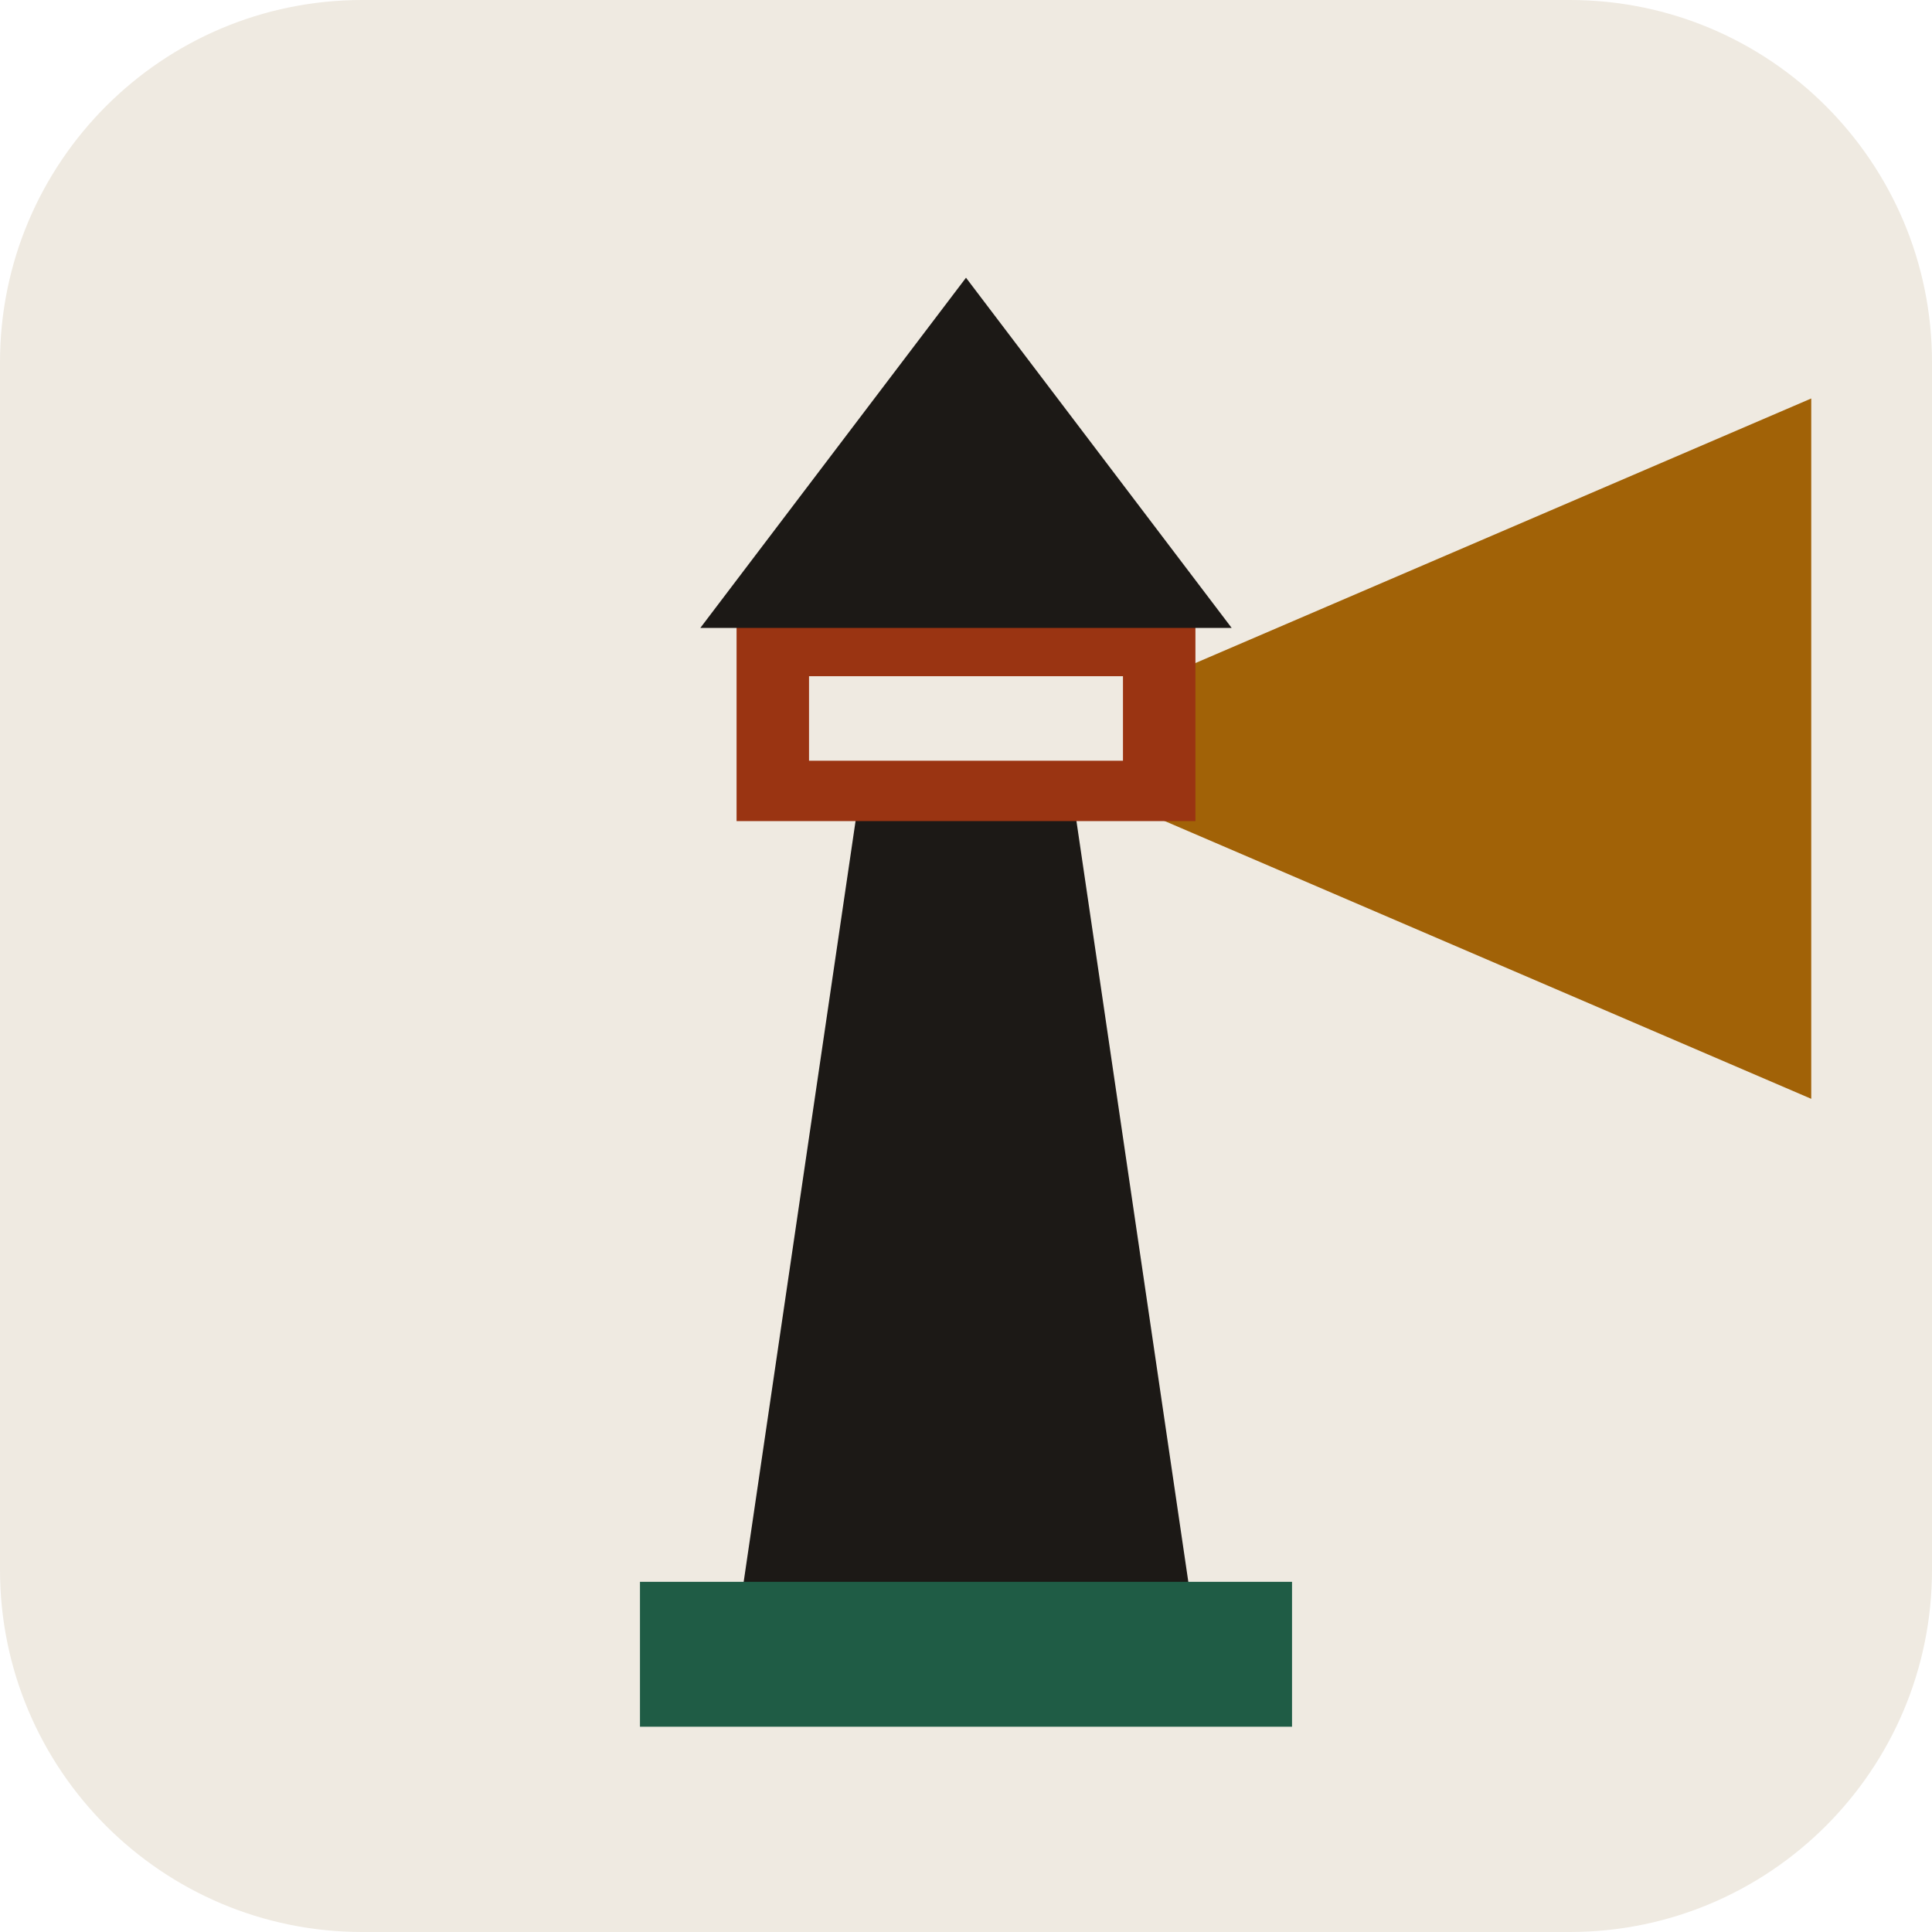
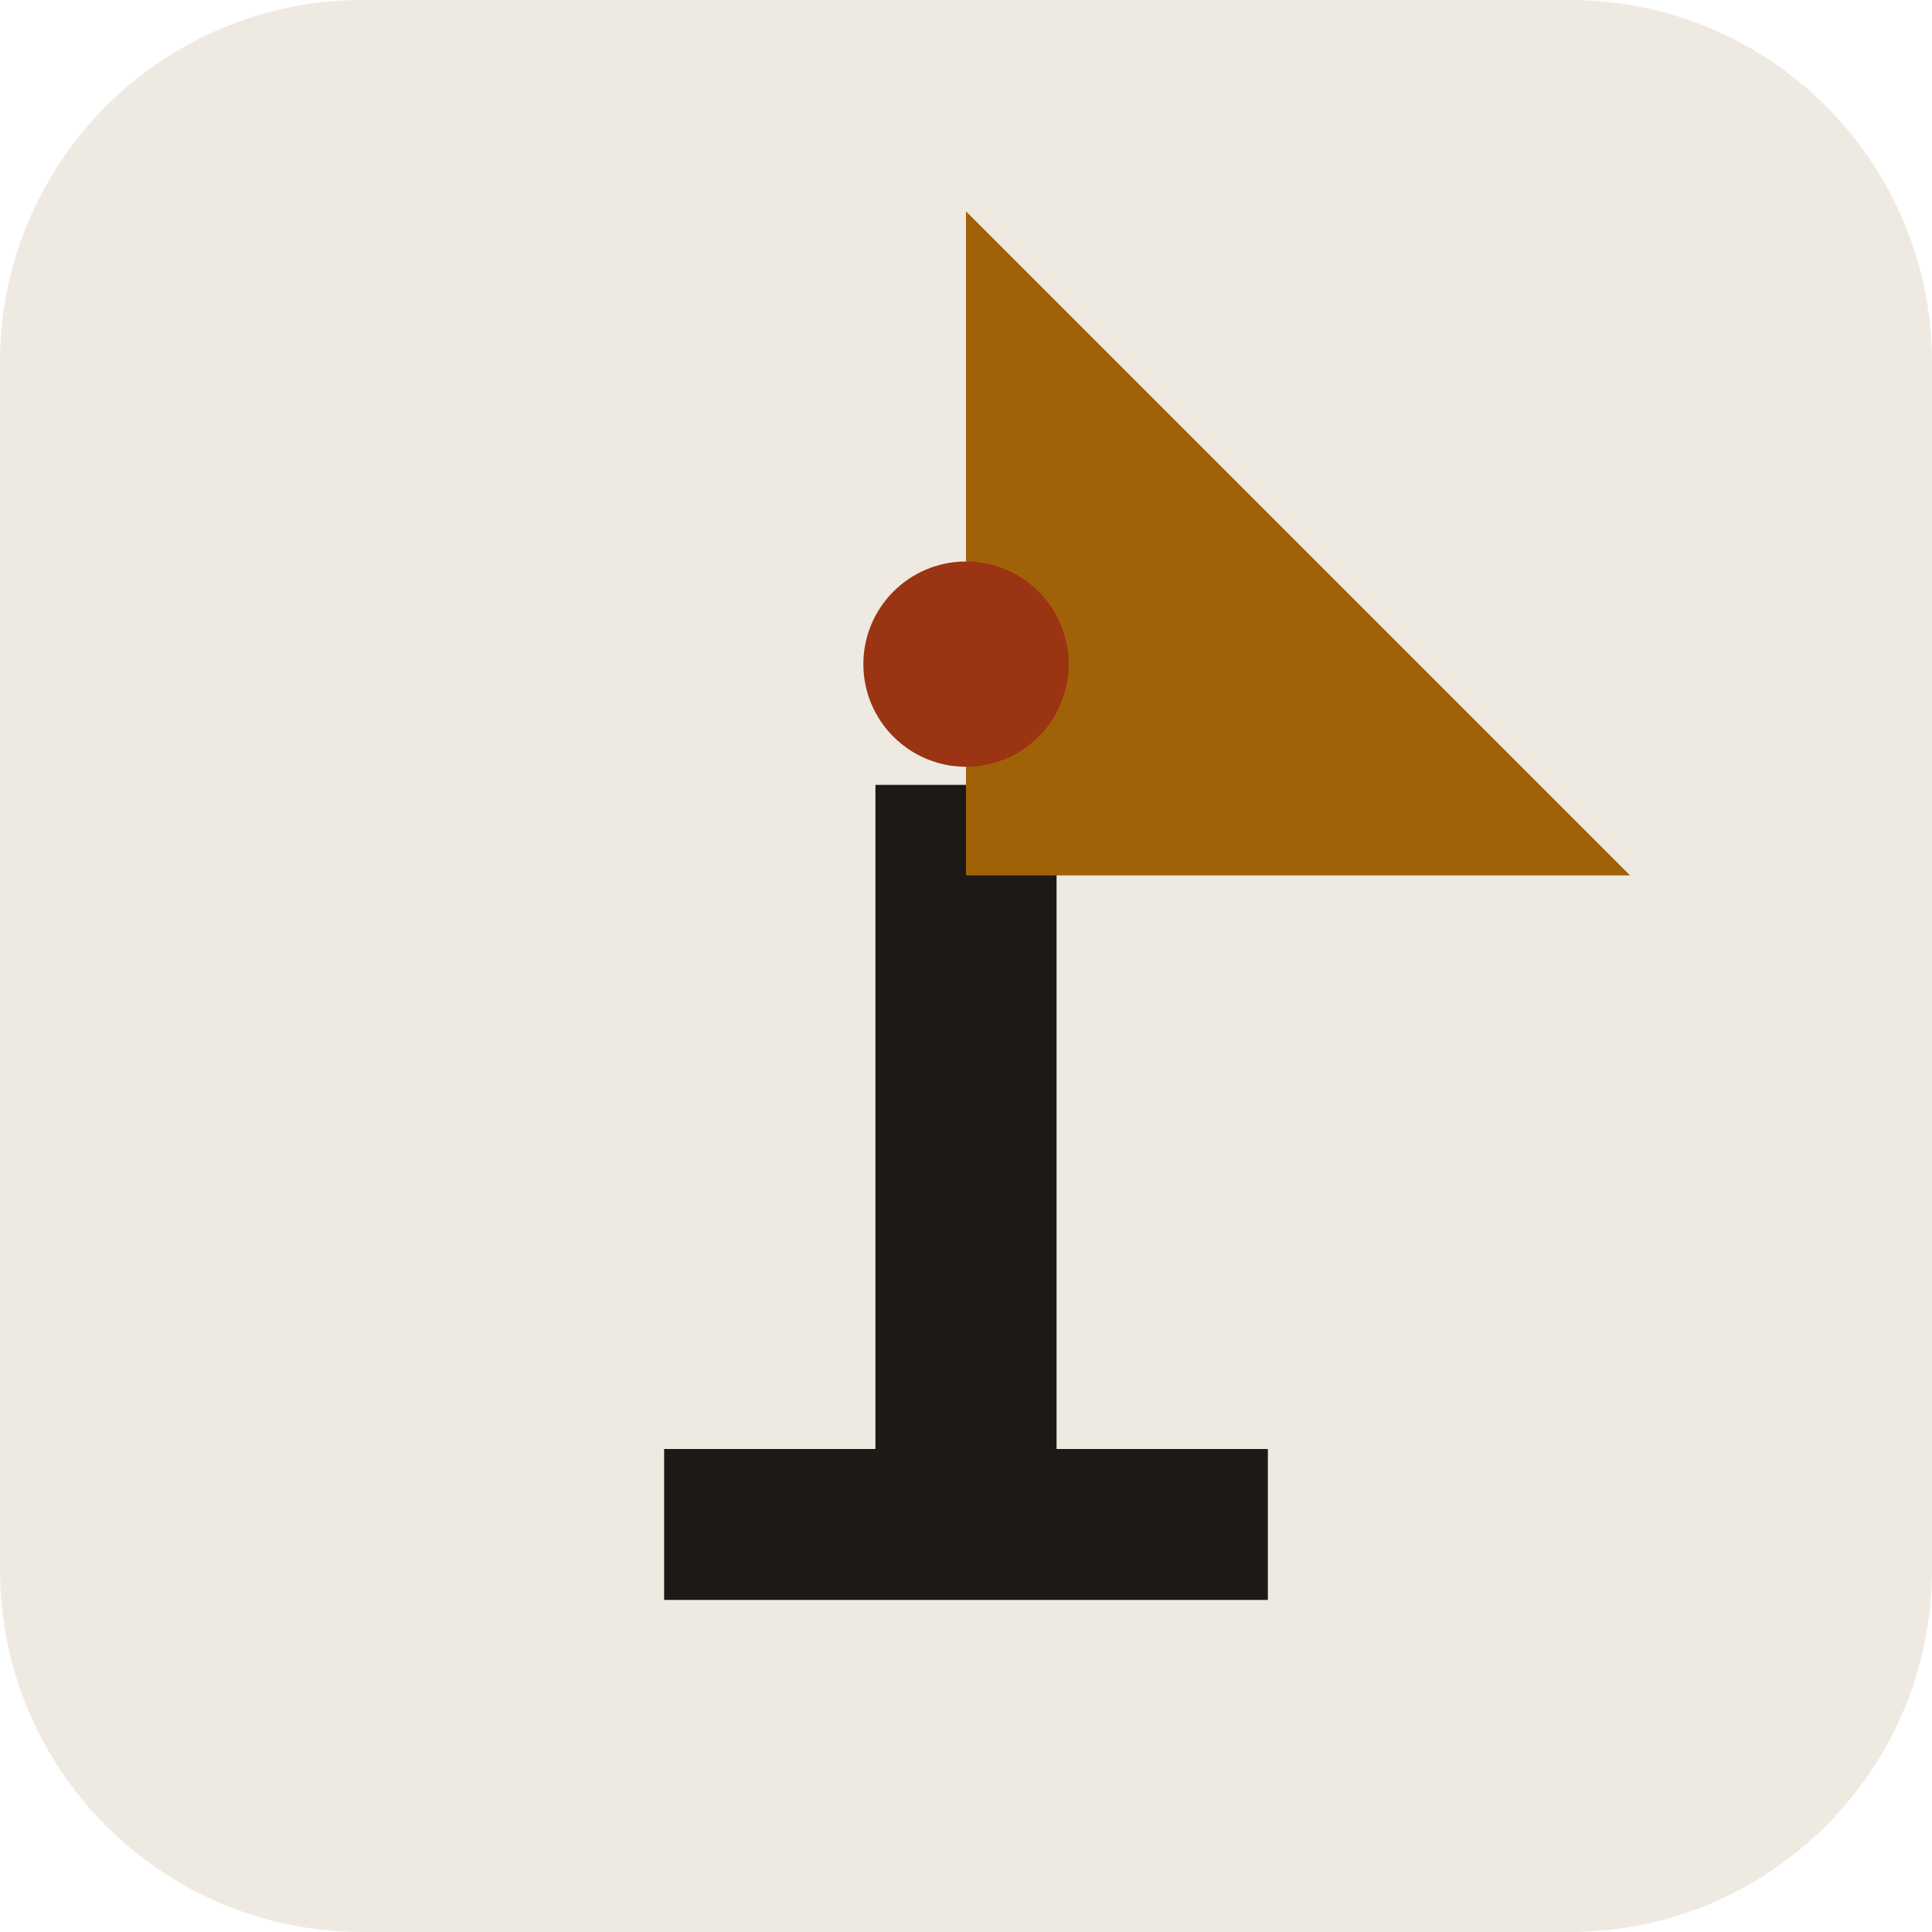
<svg xmlns="http://www.w3.org/2000/svg" viewBox="0 0 32 32">
  <rect width="32" height="32" rx="6" fill="#efeae1" />
-   <path d="M16.5 12.4 L30 6.6 L30 18.2 Z" fill="#a16207" />
-   <path d="M12.2 27 L14.2 13.4 H17.8 L19.8 27 Z" fill="#1c1916" />
-   <path d="M12.2 10.2 H19.8 V13.6 H12.2 Z" fill="#9a3412" />
-   <path d="M13.4 11.2 H18.6 V12.6 H13.4 Z" fill="#efeae1" />
-   <path d="M11.6 10.4 L16 4.6 L20.4 10.4 Z" fill="#1c1916" />
-   <path d="M10.6 26.2 H21.4 V28.6 H10.6 Z" fill="#1f5c45" />
+   <rect x="14.5" y="13" width="3" height="12" fill="#1c1916" />
+   <rect x="11" y="24" width="10" height="2.5" fill="#1c1916" />
+   <path d="M16 3.5 L27 14.5 H16 Z" fill="#a16207" />
+   <circle cx="16" cy="11" r="1.7" fill="#9a3412" />
</svg>
